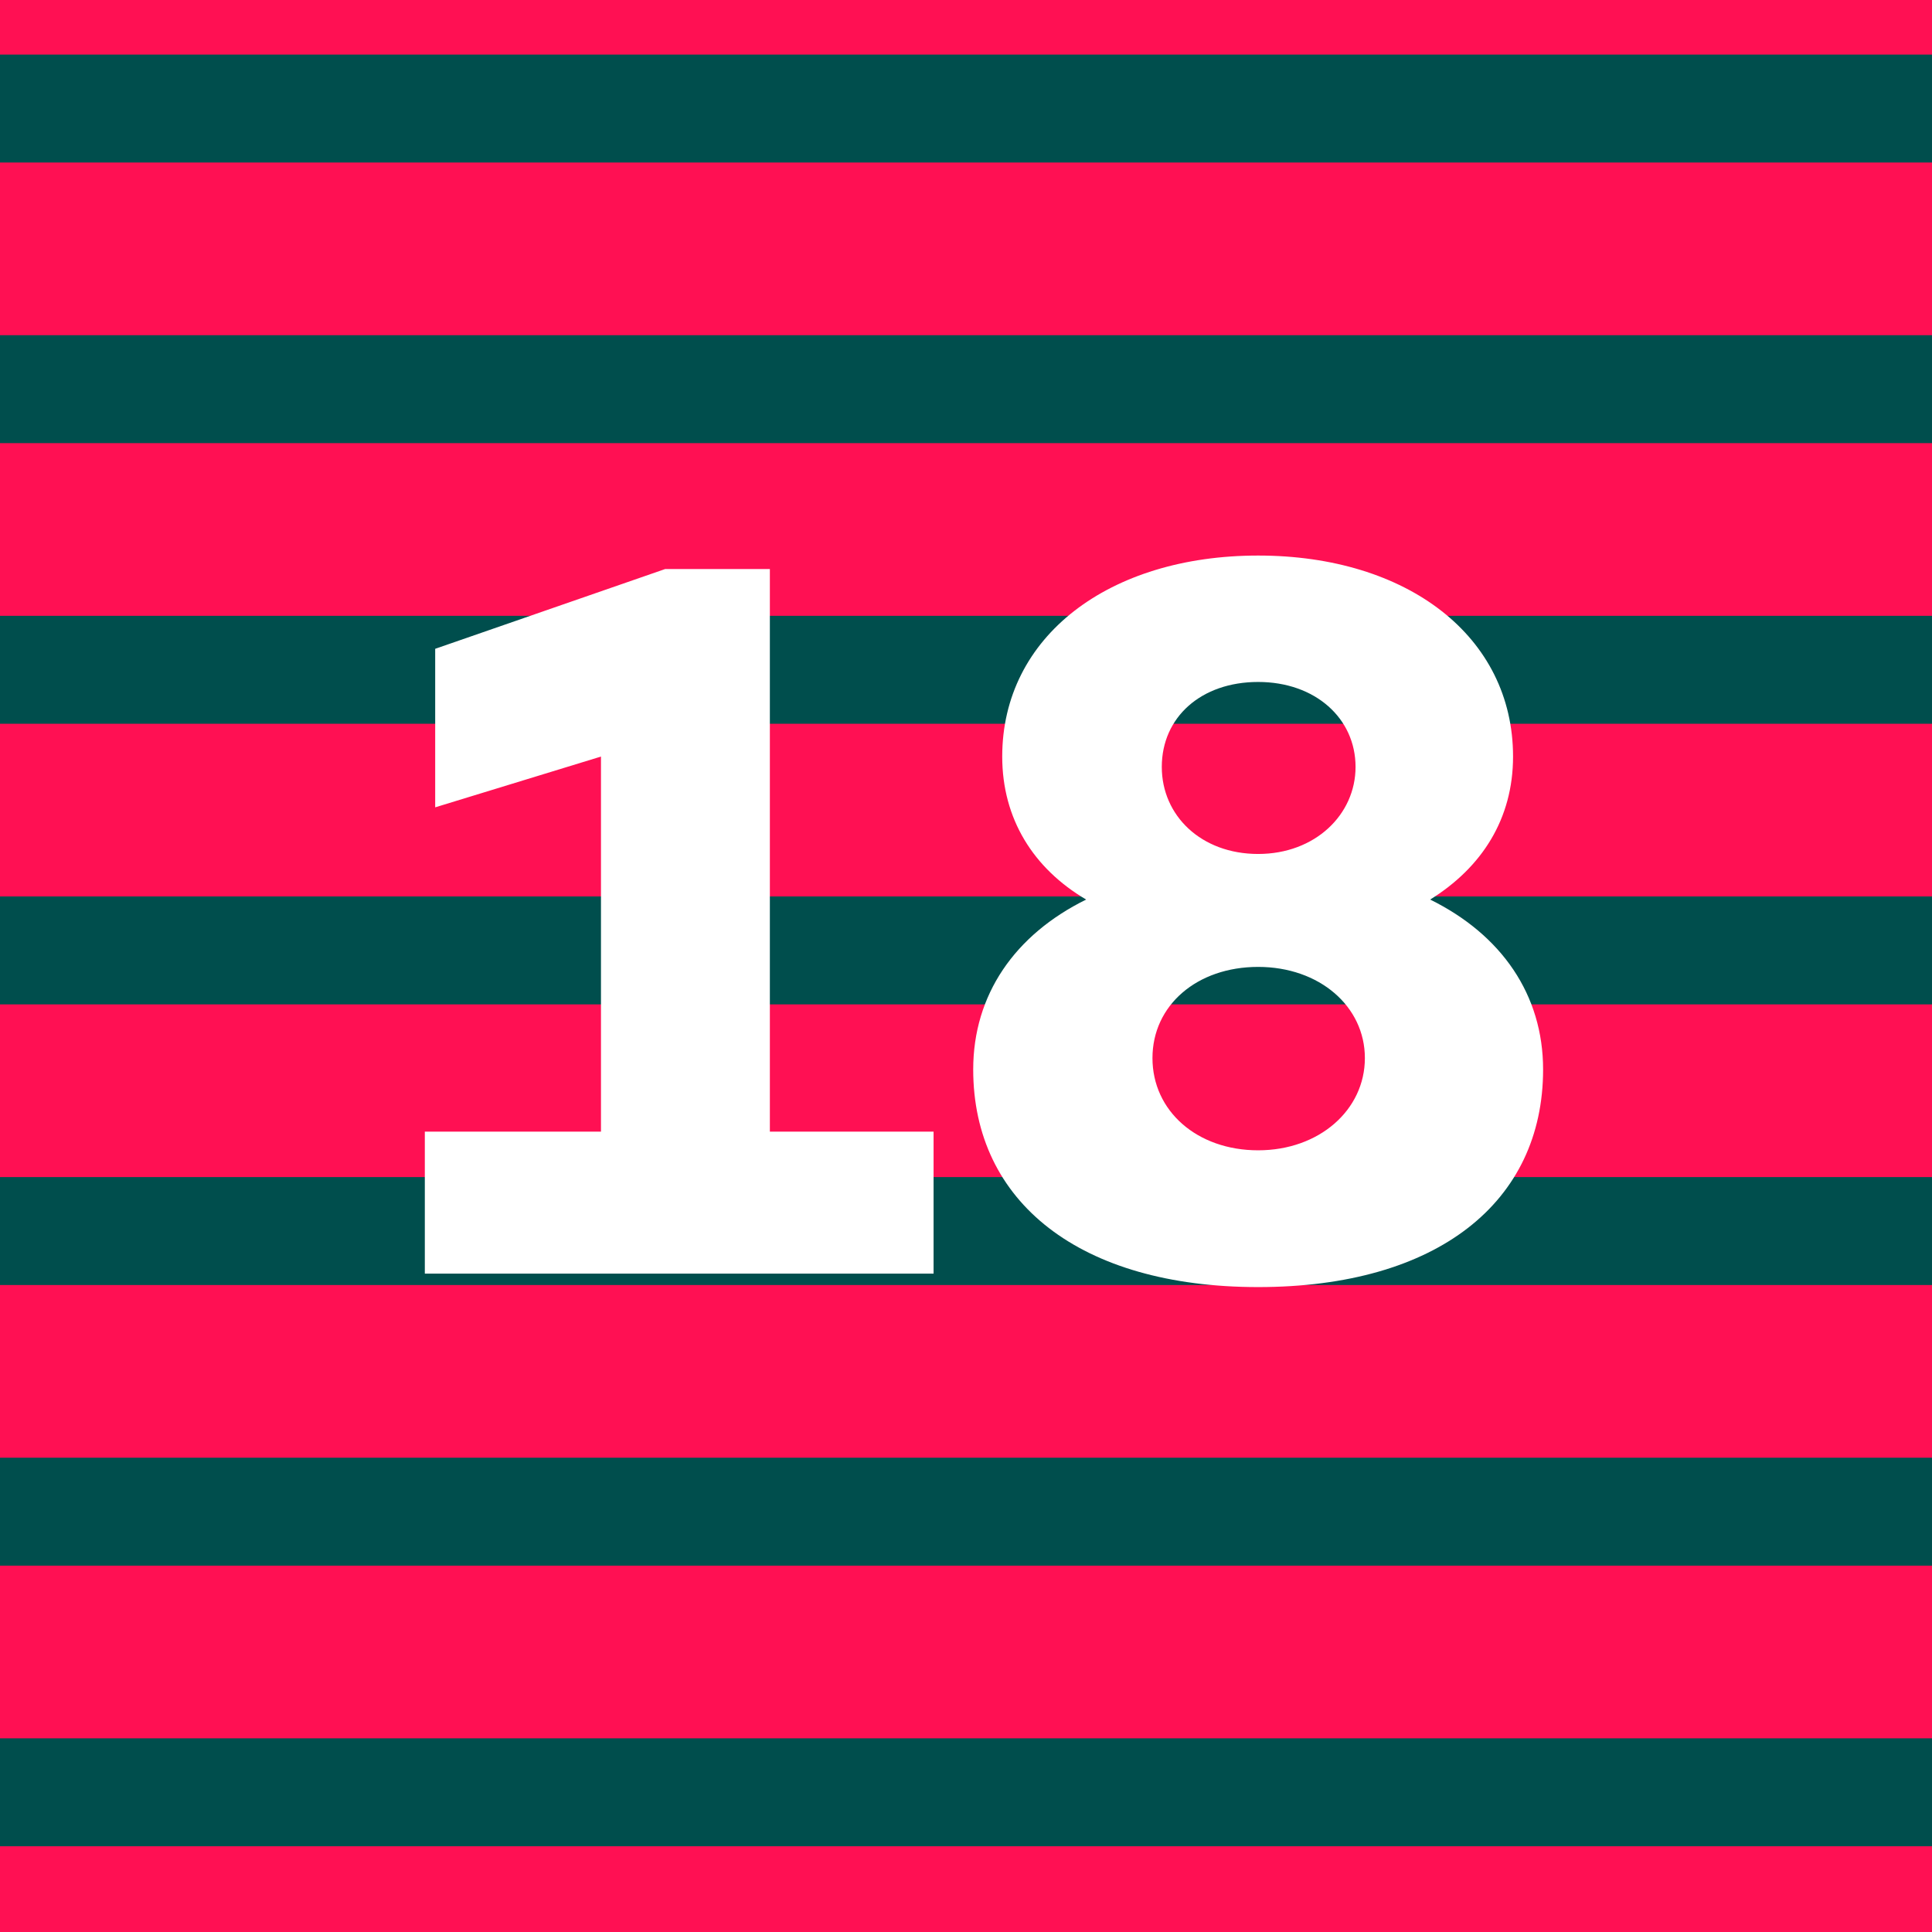
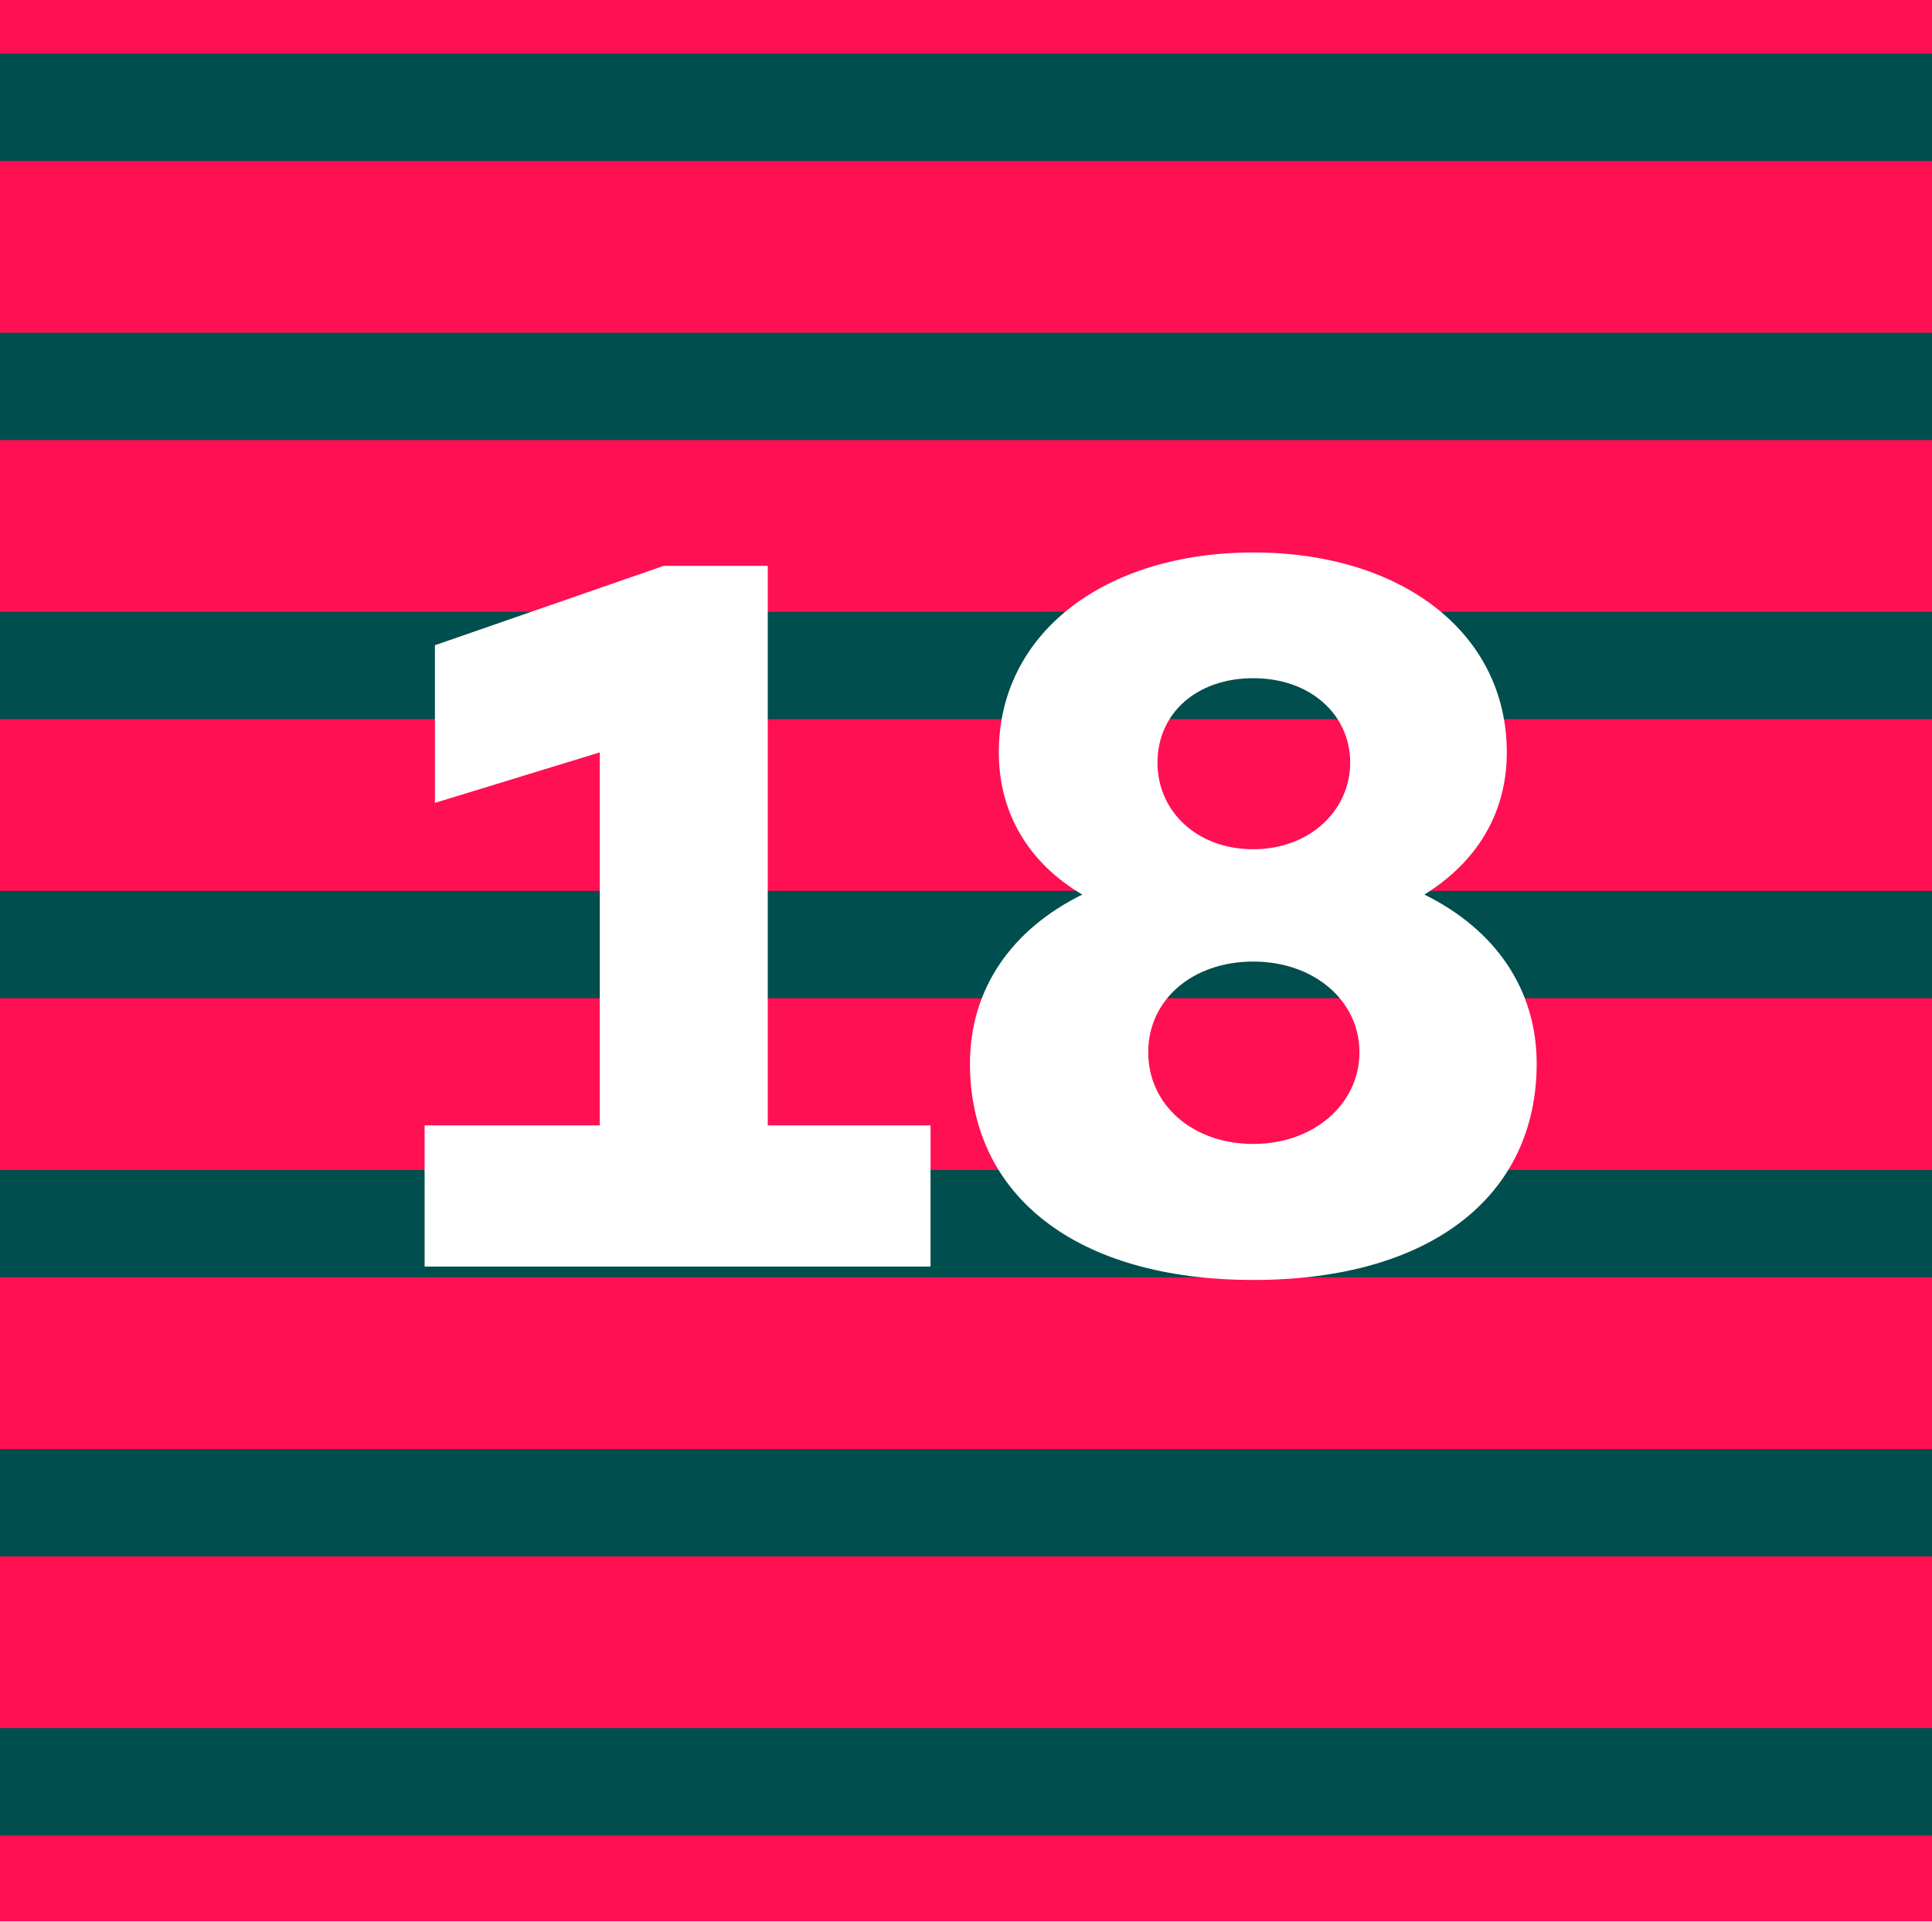
- <svg xmlns="http://www.w3.org/2000/svg" width="179" height="179" viewBox="0 0 179 179" fill="none">
-   <path d="M179 0H0V179H179V0Z" fill="#FF1053" />
-   <rect y="5.057" width="179" height="10" fill="#004E4D" />
-   <rect y="31.056" width="179" height="10" fill="#004E4D" />
-   <rect y="57.056" width="179" height="10" fill="#004E4D" />
-   <rect y="83.056" width="179" height="10" fill="#004E4D" />
-   <rect y="109.057" width="179" height="10" fill="#004E4D" />
-   <rect y="135.057" width="179" height="10" fill="#004E4D" />
-   <rect y="161.057" width="179" height="10" fill="#004E4D" />
-   <path d="M71.328 104.848H86.496V118H39.36V104.848H55.68V70.096L40.32 74.8V60.112L61.632 52.72H71.328V104.848ZM132.504 83.344C139.128 86.608 142.968 92.176 142.968 99.088C142.968 111.376 133.176 119.248 116.568 119.248C100.056 119.248 90.168 111.376 90.168 99.088C90.168 92.176 94.008 86.608 100.632 83.344C95.736 80.464 92.856 75.856 92.856 70.096C92.856 58.96 102.744 51.472 116.568 51.472C130.392 51.472 140.184 58.96 140.184 70.096C140.184 75.856 137.304 80.368 132.504 83.344ZM116.568 63.184C111.288 63.184 107.64 66.448 107.64 71.056C107.64 75.568 111.288 79.12 116.568 79.12C121.848 79.12 125.592 75.472 125.592 71.056C125.592 66.544 121.848 63.184 116.568 63.184ZM116.568 106.576C122.232 106.576 126.456 102.832 126.456 98.032C126.456 93.232 122.232 89.584 116.568 89.584C110.904 89.584 106.776 93.136 106.776 98.032C106.776 102.928 110.904 106.576 116.568 106.576Z" fill="white" />
+ <svg xmlns="http://www.w3.org/2000/svg" width="180" height="179" viewBox="0 0 180 179" fill="none">
+   <path d="M180 0H0V179H180V0Z" fill="#FF1053" />
+   <rect y="5" width="180" height="10" fill="#004E4D" />
+   <rect y="31" width="180" height="10" fill="#004E4D" />
+   <rect y="57" width="180" height="10" fill="#004E4D" />
+   <rect y="83" width="180" height="10" fill="#004E4D" />
+   <rect y="109" width="180" height="10" fill="#004E4D" />
+   <rect y="135" width="180" height="10" fill="#004E4D" />
+   <rect y="161" width="180" height="10" fill="#004E4D" />
+   <path d="M71.529 104.848H86.697V118H39.561V104.848H55.881V70.096L40.521 74.8V60.112L61.833 52.72H71.529V104.848ZM132.705 83.344C139.329 86.608 143.169 92.176 143.169 99.088C143.169 111.376 133.377 119.248 116.769 119.248C100.257 119.248 90.369 111.376 90.369 99.088C90.369 92.176 94.209 86.608 100.833 83.344C95.937 80.464 93.057 75.856 93.057 70.096C93.057 58.96 102.945 51.472 116.769 51.472C130.593 51.472 140.385 58.96 140.385 70.096C140.385 75.856 137.505 80.368 132.705 83.344ZM116.769 63.184C111.489 63.184 107.841 66.448 107.841 71.056C107.841 75.568 111.489 79.12 116.769 79.12C122.049 79.12 125.793 75.472 125.793 71.056C125.793 66.544 122.049 63.184 116.769 63.184ZM116.769 106.576C122.433 106.576 126.657 102.832 126.657 98.032C126.657 93.232 122.433 89.584 116.769 89.584C111.105 89.584 106.977 93.136 106.977 98.032C106.977 102.928 111.105 106.576 116.769 106.576Z" fill="white" />
</svg>
